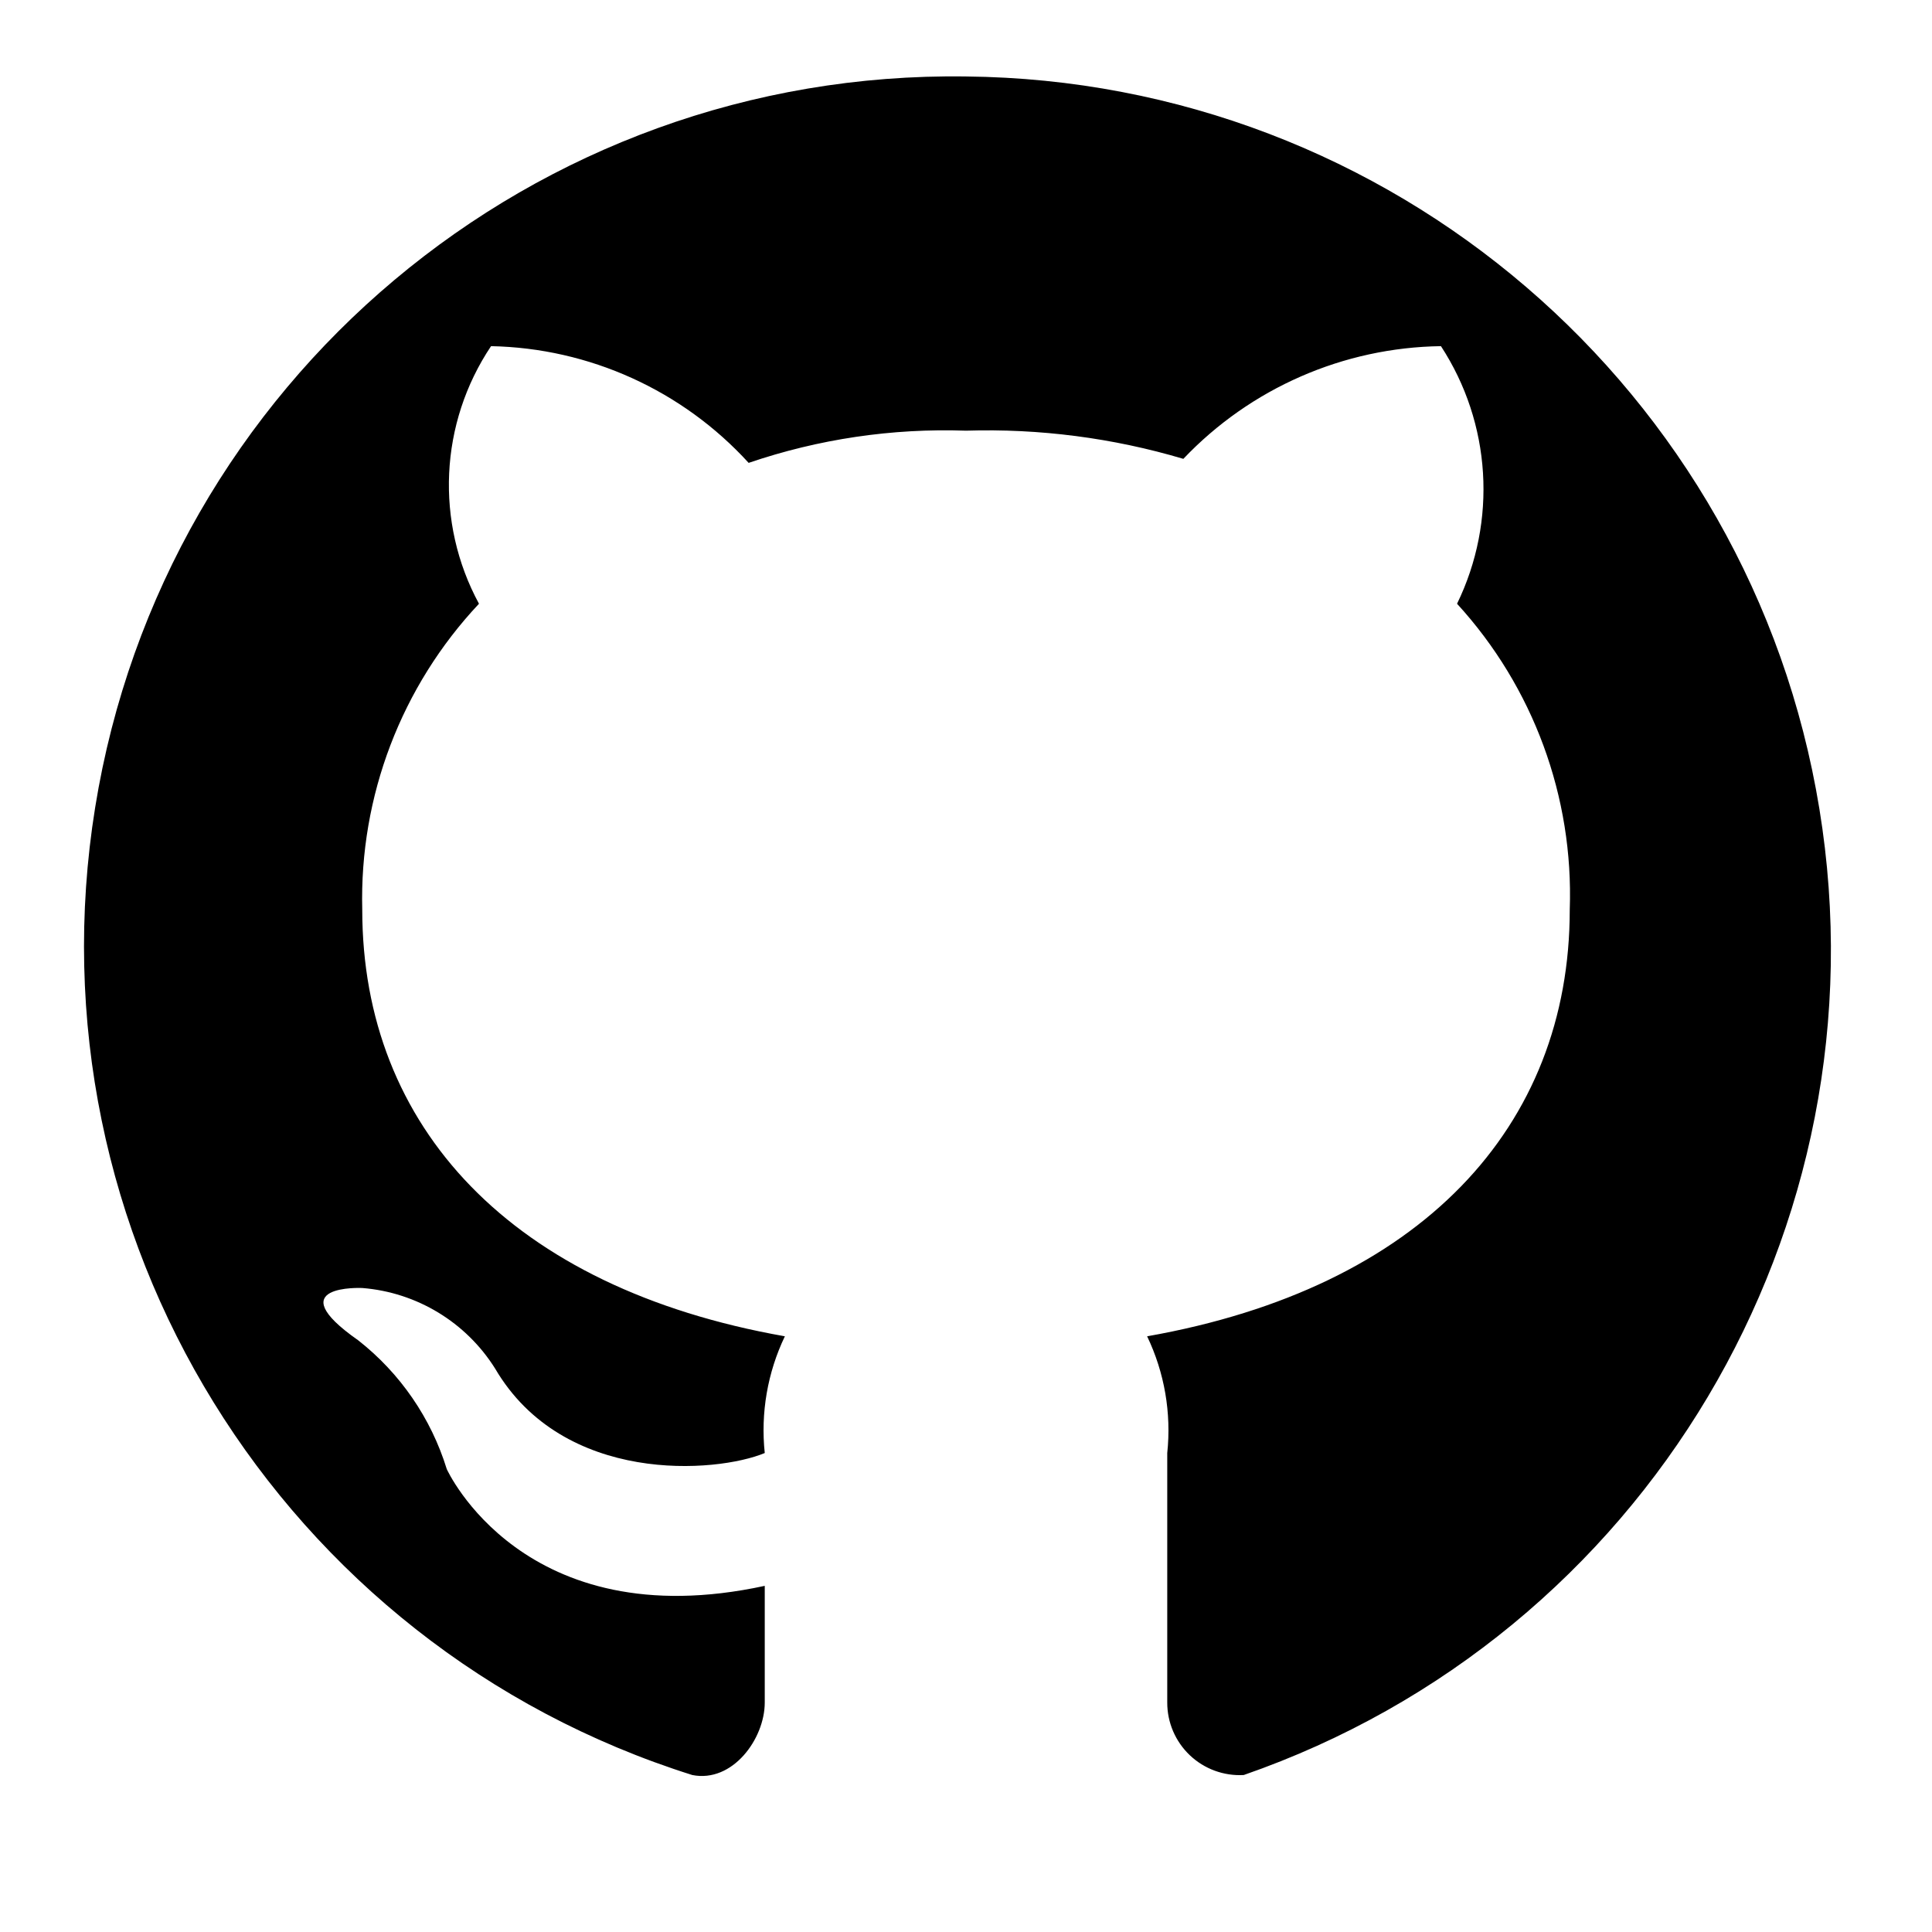
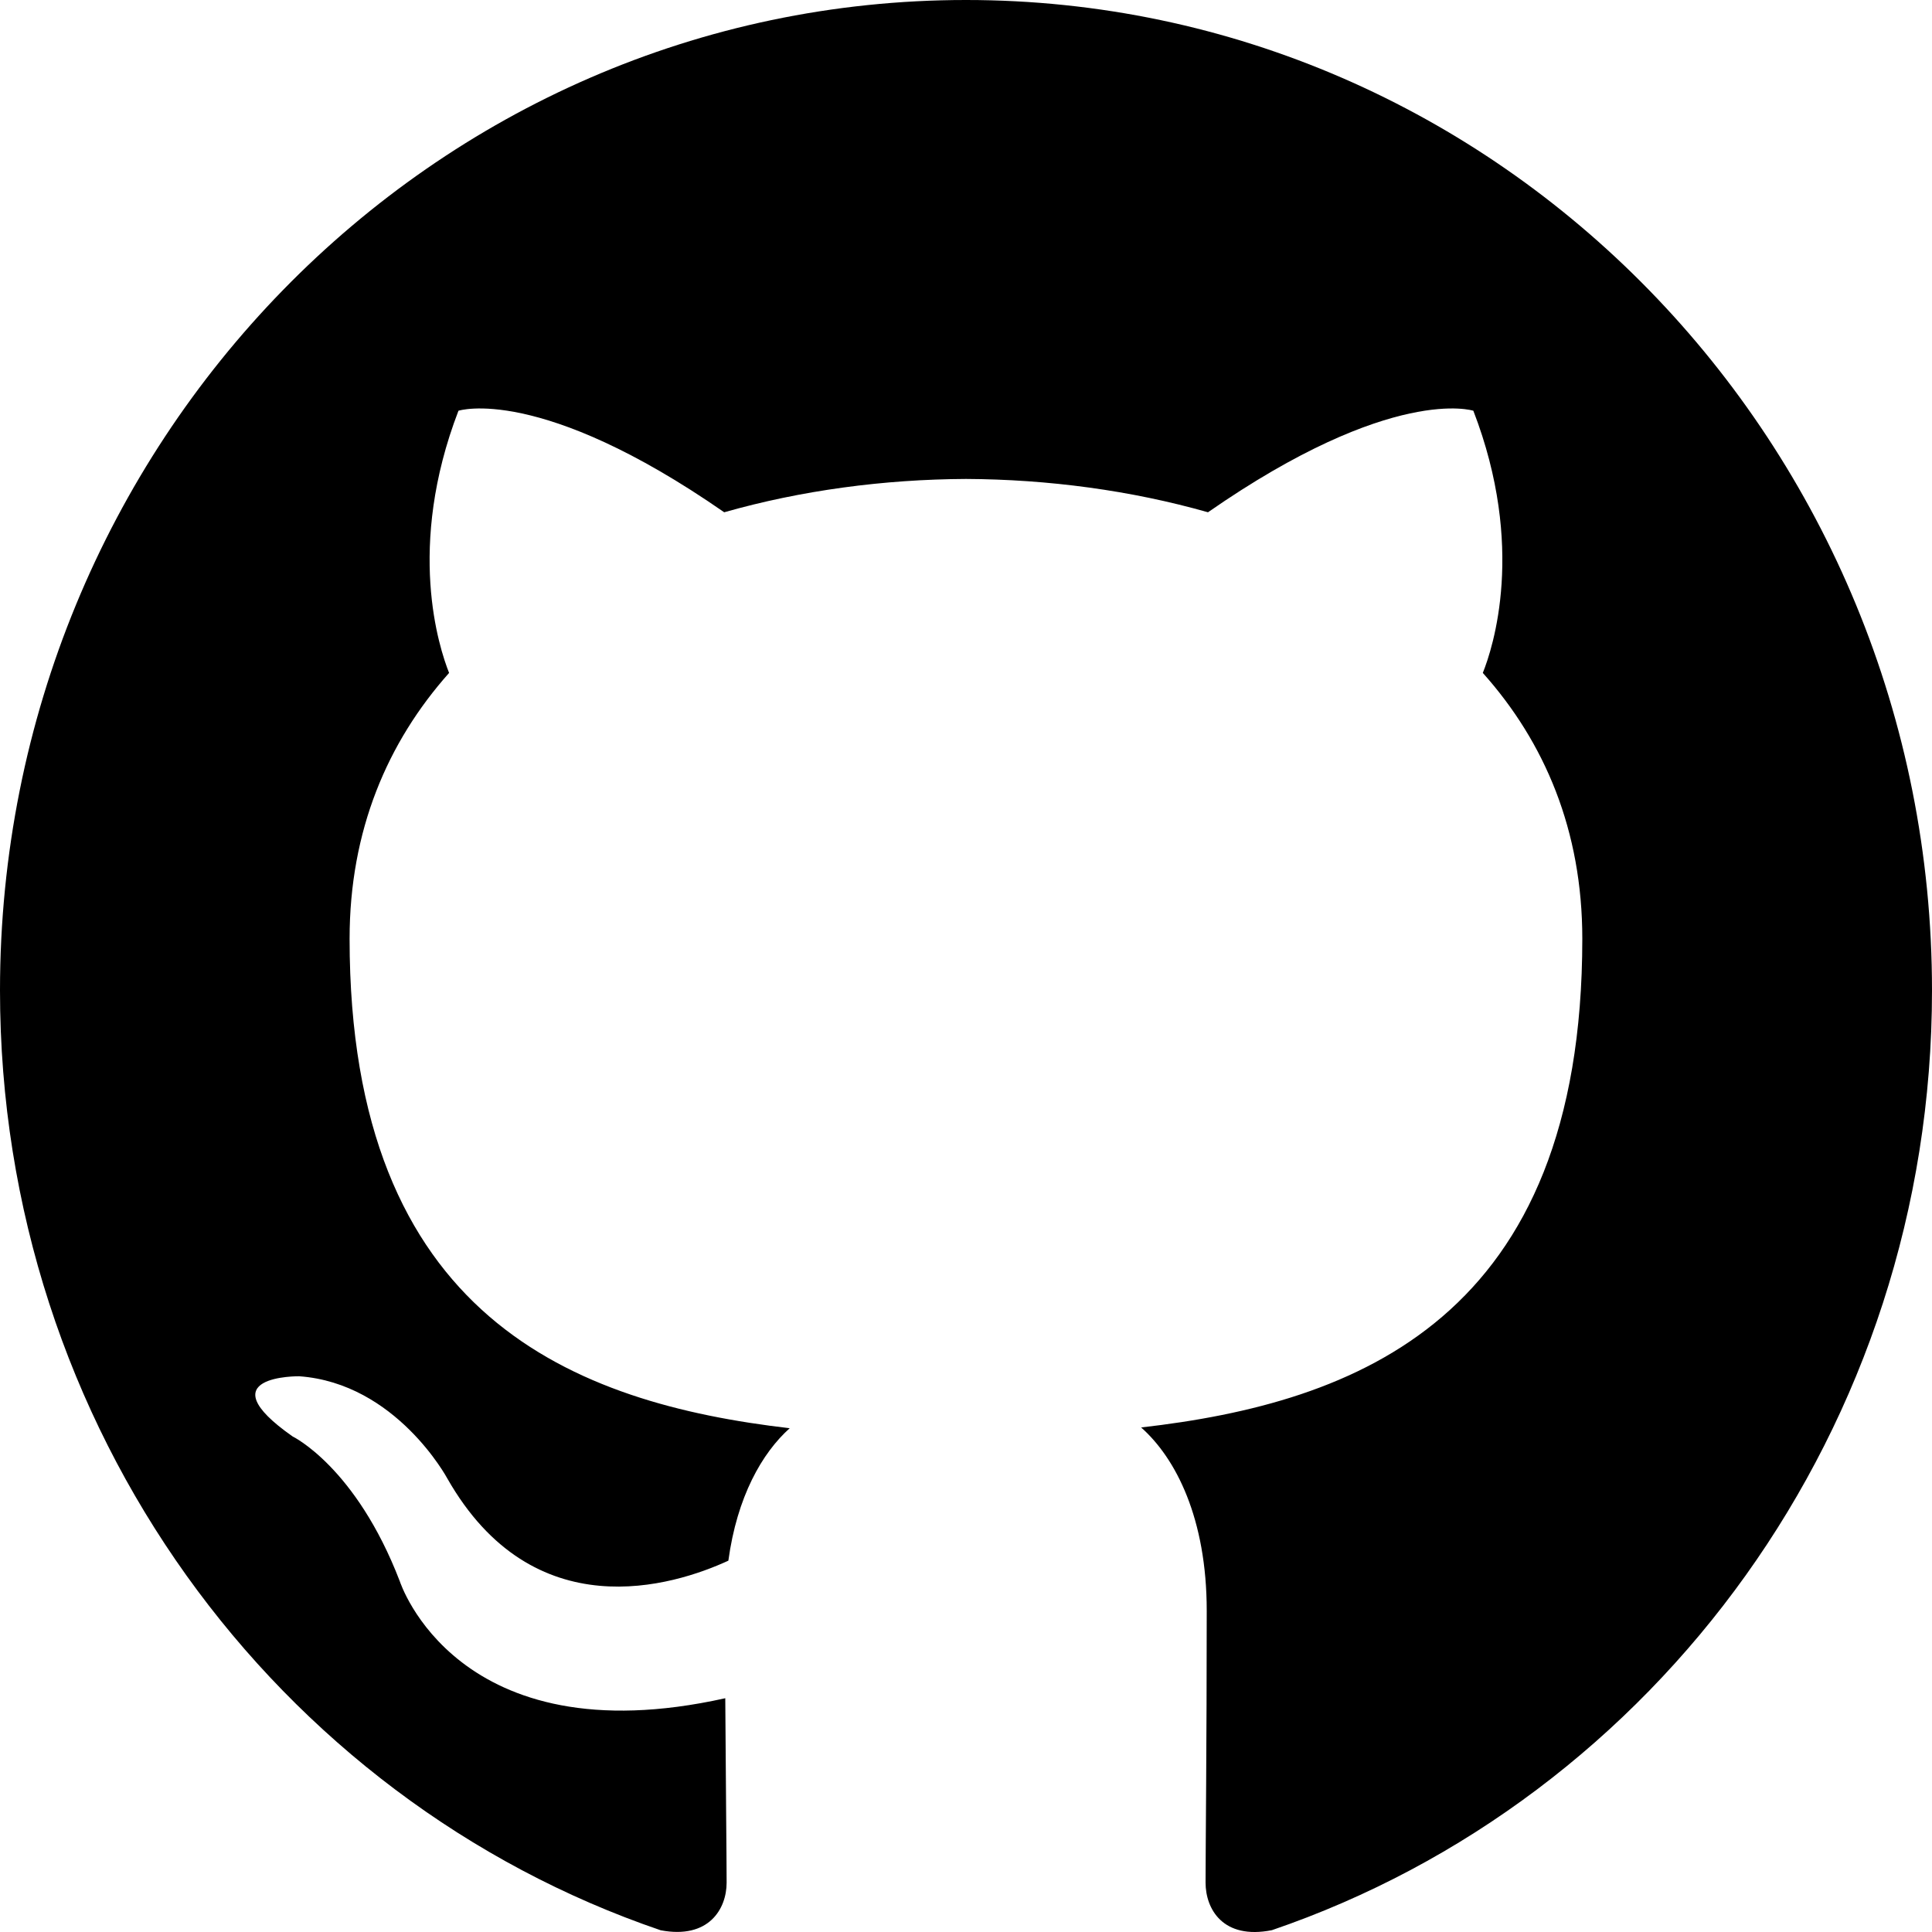
- <svg xmlns="http://www.w3.org/2000/svg" width="800px" height="800px" viewBox="0 0 48 48">
-   <g id="Layer_2" data-name="Layer 2">
-     <g id="invisible_box" data-name="invisible box">
-       <rect width="48" height="48" fill="none" />
-       <rect width="48" height="48" fill="none" />
-     </g>
-     <g id="icons_Q2" data-name="icons Q2">
-       <path d="M24,1.9a21.6,21.6,0,0,0-6.8,42.2c1,.2,1.8-.9,1.8-1.8V39.4c-6,1.3-7.9-2.9-7.9-2.9a6.5,6.5,0,0,0-2.2-3.2C6.9,31.9,9,32,9,32a4.3,4.3,0,0,1,3.3,2c1.7,2.9,5.5,2.6,6.7,2.1a5.4,5.4,0,0,1,.5-2.9C12.7,32,9,28,9,22.6A10.7,10.7,0,0,1,11.9,15a6.2,6.2,0,0,1,.3-6.4,8.9,8.9,0,0,1,6.4,2.9,15.1,15.1,0,0,1,5.4-.8,17.1,17.1,0,0,1,5.4.7,9,9,0,0,1,6.4-2.8,6.5,6.5,0,0,1,.4,6.4A10.7,10.7,0,0,1,39,22.6C39,28,35.3,32,28.5,33.2a5.4,5.4,0,0,1,.5,2.9v6.2a1.8,1.8,0,0,0,1.9,1.8A21.7,21.7,0,0,0,24,1.9Z" />
+ <svg xmlns="http://www.w3.org/2000/svg" width="800px" height="800px" viewBox="0 0 20 20" version="1.1">
+   <defs>
+ 
+ </defs>
+   <g id="Page-1" stroke="none" stroke-width="1" fill="none" fill-rule="evenodd">
+     <g id="Dribbble-Light-Preview" transform="translate(-140, -7559)" fill="#000000">
+       <g id="icons" transform="translate(56, 160)">
+         <path d="M94,7399 C99.523,7399 104,7403.59 104,7409.253 C104,7413.782 101.138,7417.624 97.167,7418.981 C96.66,7419.082 96.48,7418.762 96.48,7418.489 C96.48,7418.151 96.492,7417.047 96.492,7415.675 C96.492,7414.719 96.172,7414.095 95.813,7413.777 C98.04,7413.523 100.38,7412.656 100.38,7408.718 C100.38,7407.598 99.992,7406.684 99.35,7405.966 C99.454,7405.707 99.797,7404.664 99.252,7403.252 C99.252,7403.252 98.414,7402.977 96.505,7404.303 C95.706,7404.076 94.85,7403.962 94,7403.958 C93.15,7403.962 92.295,7404.076 91.497,7404.303 C89.586,7402.977 88.746,7403.252 88.746,7403.252 C88.203,7404.664 88.546,7405.707 88.649,7405.966 C88.01,7406.684 87.619,7407.598 87.619,7408.718 C87.619,7412.646 89.954,7413.526 92.175,7413.785 C91.889,7414.041 91.63,7414.493 91.54,7415.156 C90.97,7415.418 89.522,7415.871 88.63,7414.304 C88.63,7414.304 88.101,7413.319 87.097,7413.247 C87.097,7413.247 86.122,7413.234 87.029,7413.87 C87.029,7413.87 87.684,7414.185 88.139,7415.37 C88.139,7415.37 88.726,7417.2 91.508,7416.58 C91.513,7417.437 91.522,7418.245 91.522,7418.489 C91.522,7418.76 91.338,7419.077 90.839,7418.982 C86.865,7417.627 84,7413.783 84,7409.253 C84,7403.59 88.478,7399 94,7399" id="github-[#142]">
+ 
+ </path>
+       </g>
    </g>
  </g>
</svg>
